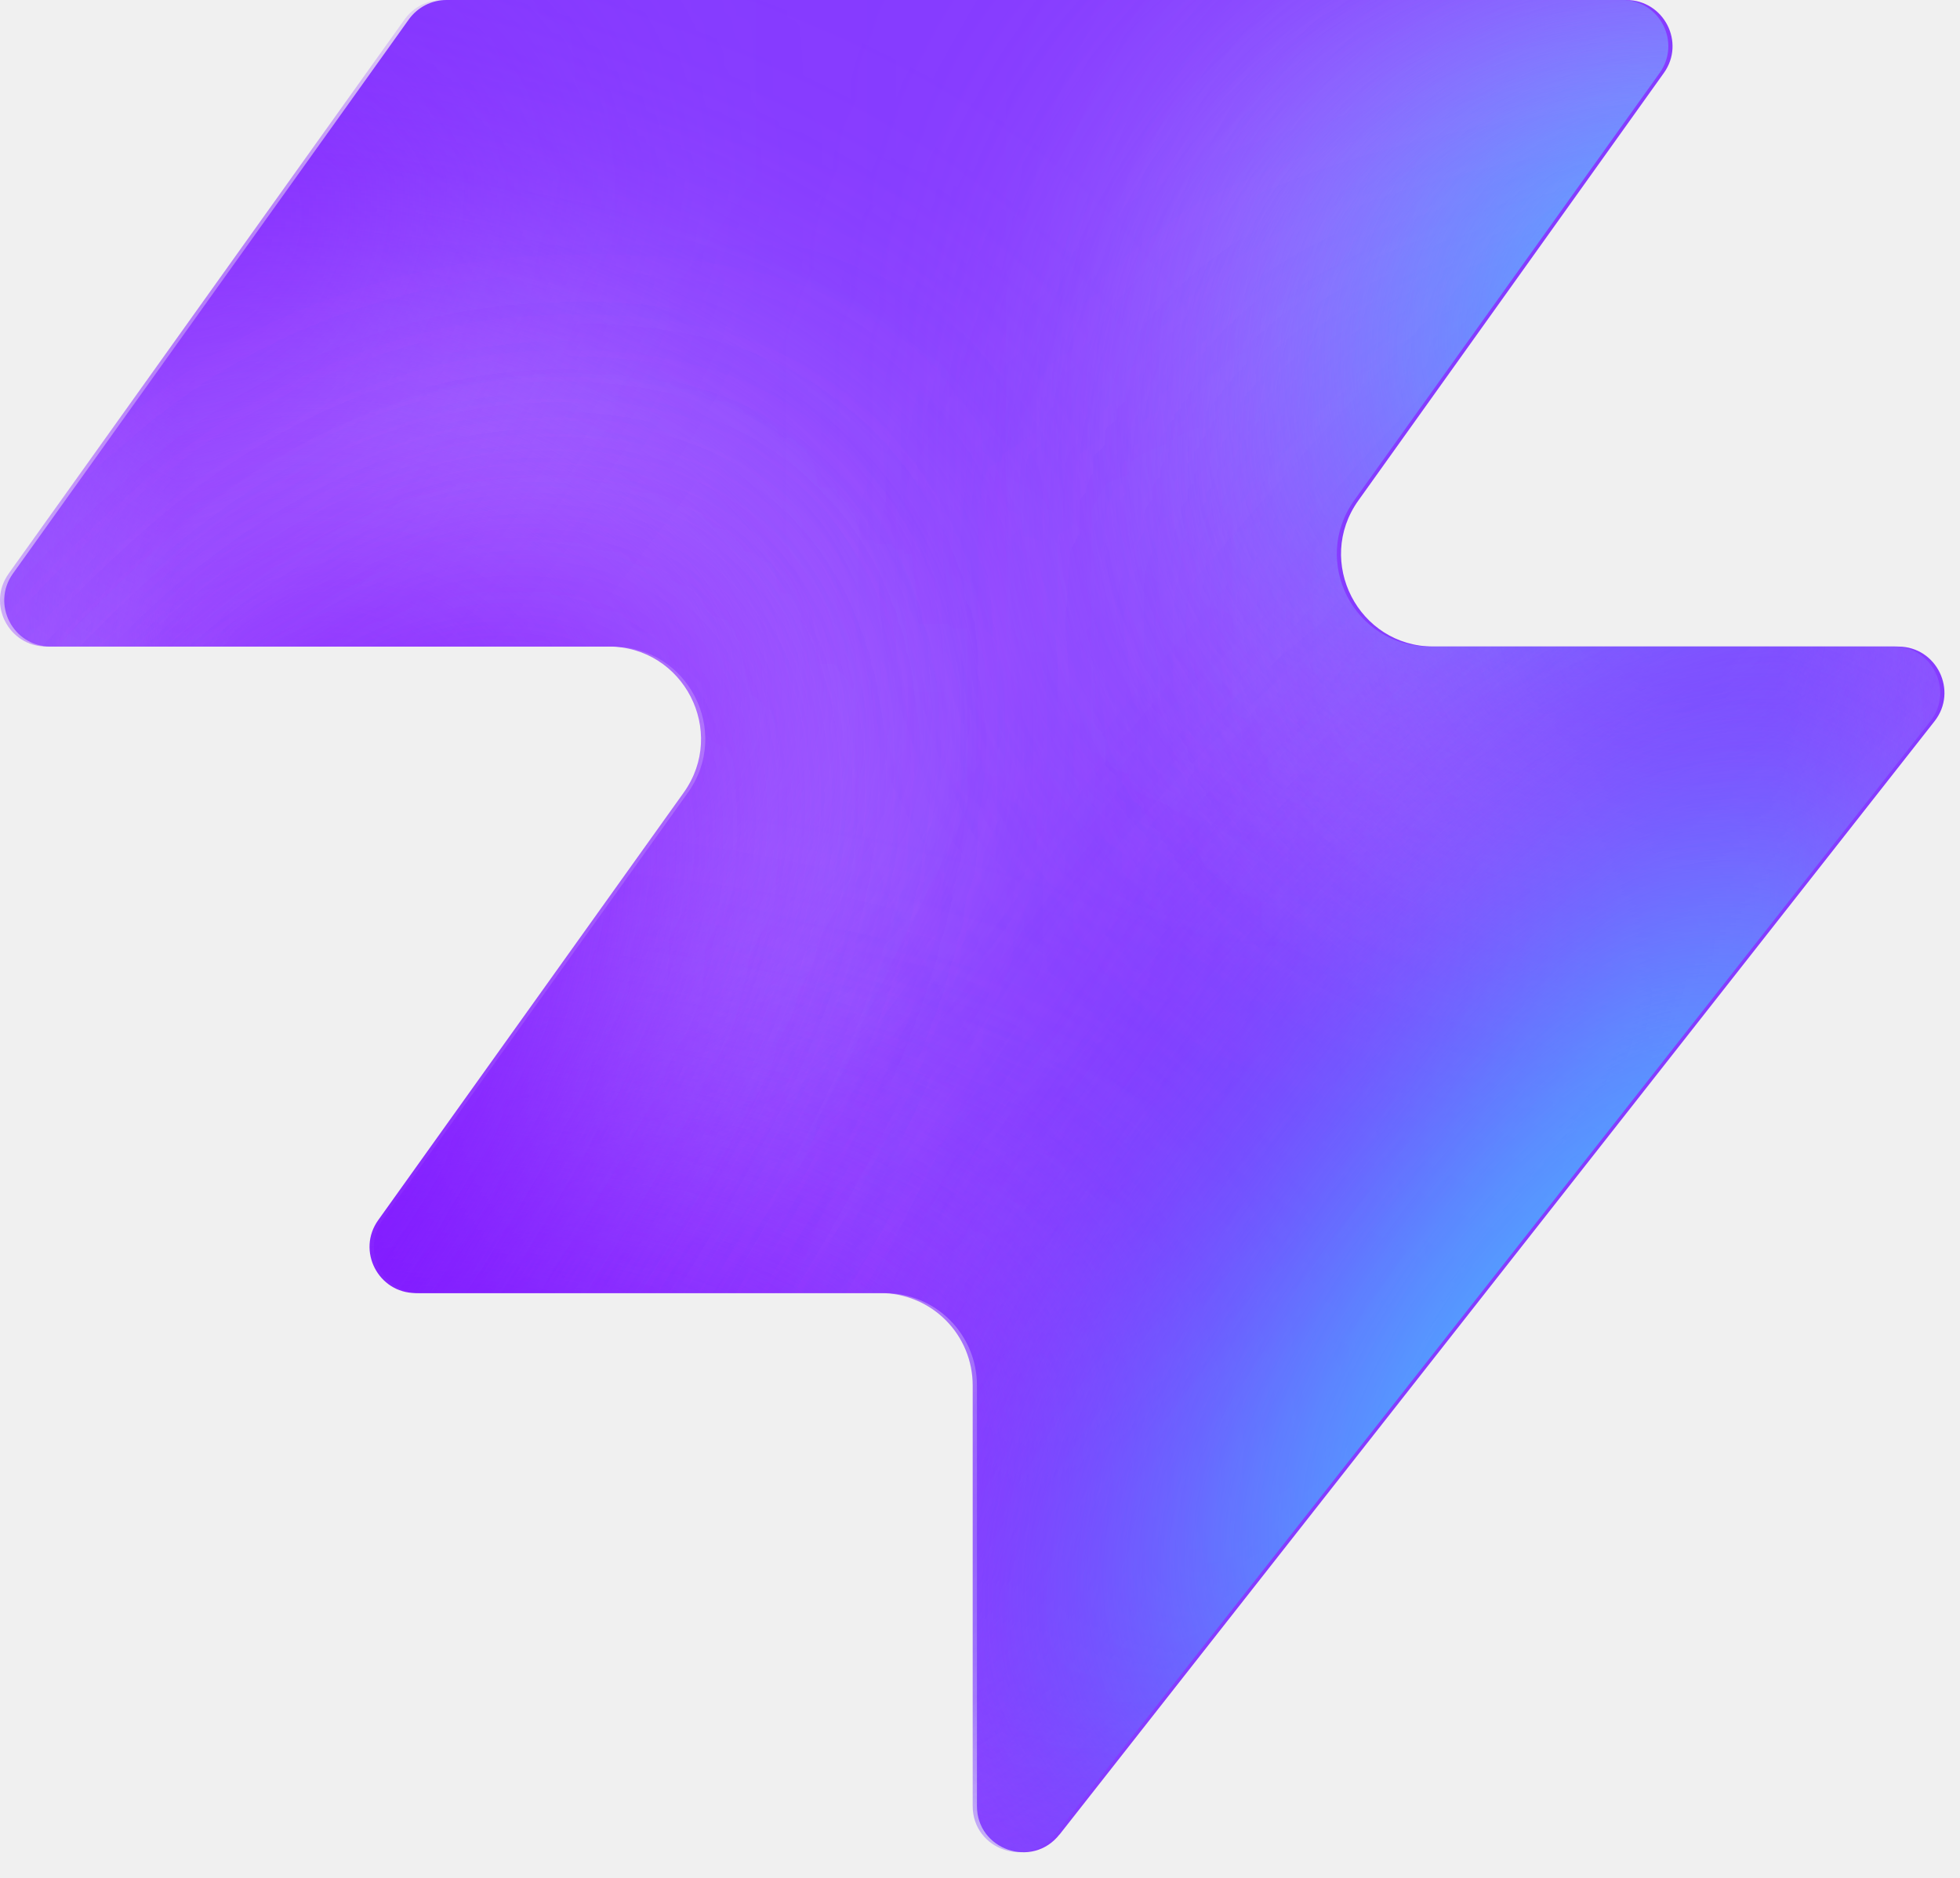
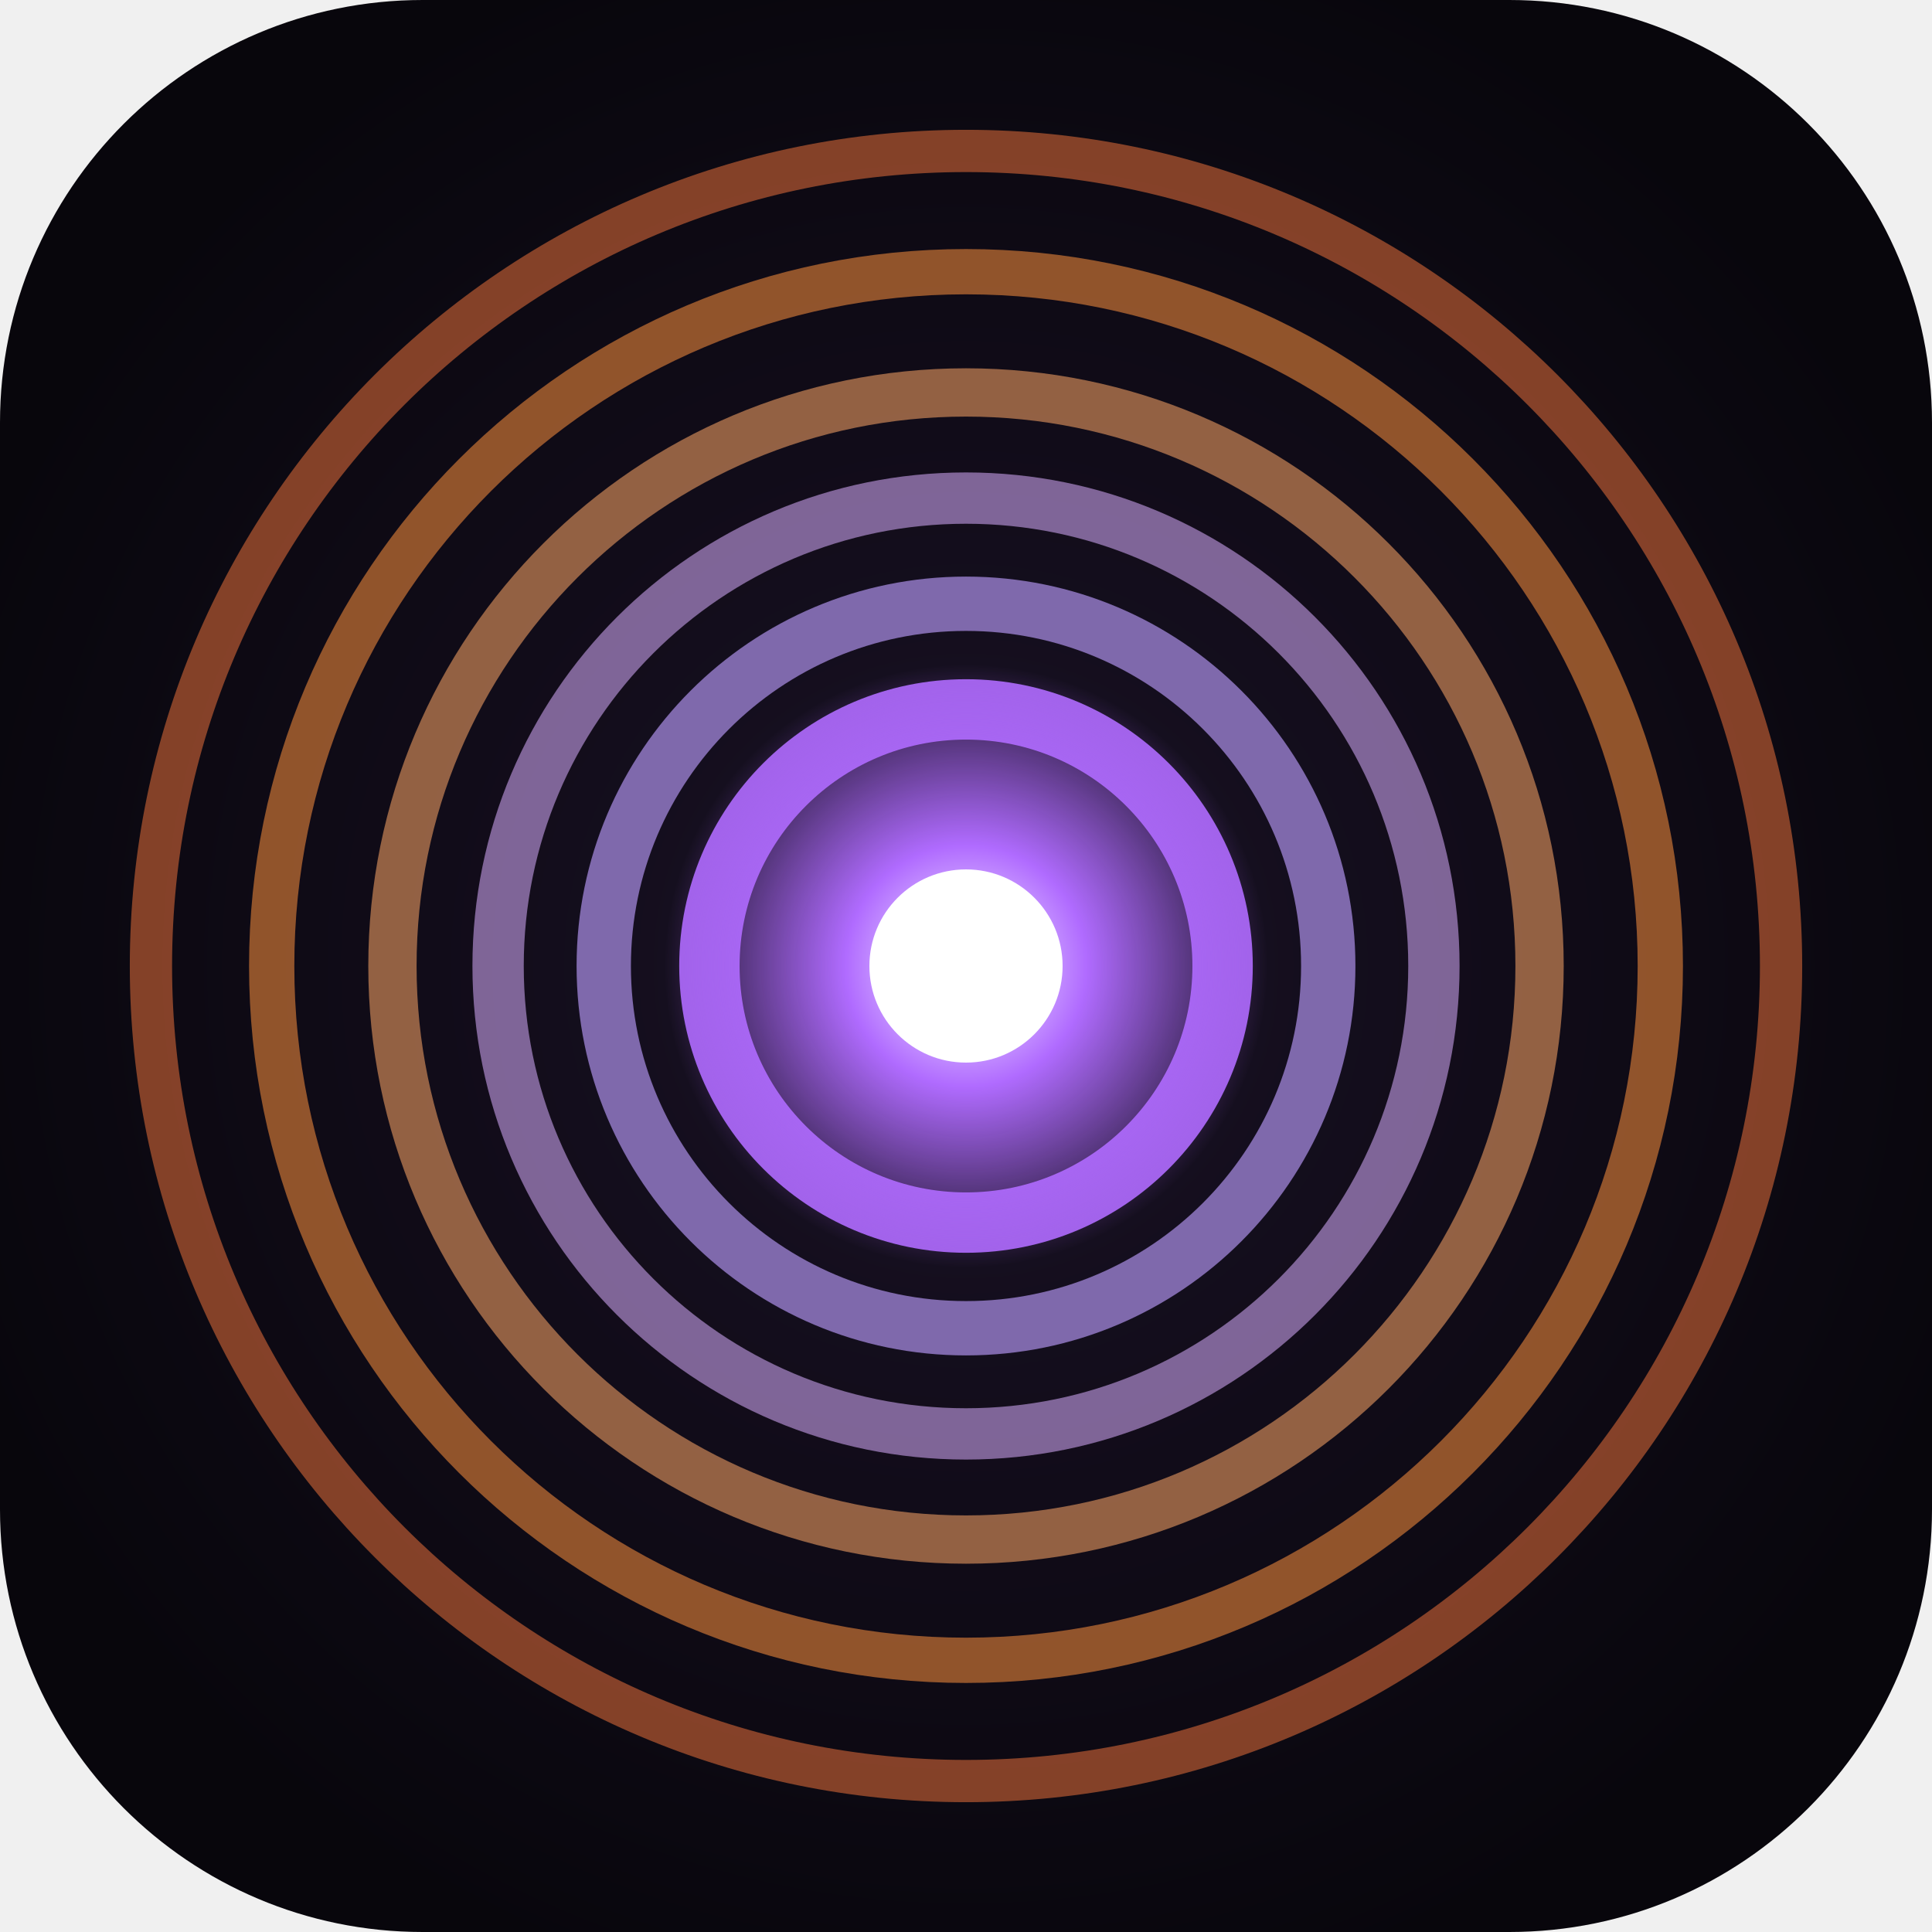
- <svg xmlns="http://www.w3.org/2000/svg" width="48" height="46" fill="none" viewBox="0 0 48 46">
-   <path fill="#863bff" d="M25.946 44.938c-.664.845-2.021.375-2.021-.698V33.937a2.26 2.26 0 0 0-2.262-2.262H10.287c-.92 0-1.456-1.04-.92-1.788l7.48-10.471c1.07-1.497 0-3.578-1.842-3.578H1.237c-.92 0-1.456-1.04-.92-1.788L10.013.474c.214-.297.556-.474.92-.474h28.894c.92 0 1.456 1.04.92 1.788l-7.48 10.471c-1.07 1.498 0 3.579 1.842 3.579h11.377c.943 0 1.473 1.088.89 1.83L25.947 44.94z" style="fill:#863bff;fill:color(display-p3 .525 .23 1);fill-opacity:1" />
-   <mask id="a" width="48" height="46" x="0" y="0" maskUnits="userSpaceOnUse" style="mask-type:alpha">
-     <path fill="#000" d="M25.842 44.938c-.664.844-2.021.375-2.021-.698V33.937a2.26 2.26 0 0 0-2.262-2.262H10.183c-.92 0-1.456-1.04-.92-1.788l7.48-10.471c1.07-1.498 0-3.579-1.842-3.579H1.133c-.92 0-1.456-1.04-.92-1.787L9.91.473c.214-.297.556-.474.92-.474h28.894c.92 0 1.456 1.04.92 1.788l-7.48 10.471c-1.07 1.498 0 3.578 1.842 3.578h11.377c.943 0 1.473 1.088.89 1.832L25.843 44.94z" style="fill:#000;fill-opacity:1" />
-   </mask>
-   <g mask="url(#a)">
-     <g filter="url(#b)">
-       <ellipse cx="5.508" cy="14.704" fill="#ede6ff" rx="5.508" ry="14.704" style="fill:#ede6ff;fill:color(display-p3 .927 .903 1);fill-opacity:1" transform="matrix(.00324 1 1 -.00324 -4.47 31.516)" />
-     </g>
-     <g filter="url(#c)">
-       <ellipse cx="10.399" cy="29.851" fill="#ede6ff" rx="10.399" ry="29.851" style="fill:#ede6ff;fill:color(display-p3 .927 .903 1);fill-opacity:1" transform="matrix(.00324 1 1 -.00324 -39.328 7.883)" />
-     </g>
-     <g filter="url(#d)">
-       <ellipse cx="5.508" cy="30.487" fill="#7e14ff" rx="5.508" ry="30.487" style="fill:#7e14ff;fill:color(display-p3 .492 .077 1);fill-opacity:1" transform="rotate(89.814 -25.913 -14.639)scale(1 -1)" />
-     </g>
-     <g filter="url(#e)">
-       <ellipse cx="5.508" cy="30.599" fill="#7e14ff" rx="5.508" ry="30.599" style="fill:#7e14ff;fill:color(display-p3 .492 .077 1);fill-opacity:1" transform="rotate(89.814 -32.644 -3.334)scale(1 -1)" />
-     </g>
-     <g filter="url(#f)">
-       <ellipse cx="5.508" cy="30.599" fill="#7e14ff" rx="5.508" ry="30.599" style="fill:#7e14ff;fill:color(display-p3 .492 .077 1);fill-opacity:1" transform="matrix(.00324 1 1 -.00324 -34.34 30.47)" />
-     </g>
-     <g filter="url(#g)">
-       <ellipse cx="14.072" cy="22.078" fill="#ede6ff" rx="14.072" ry="22.078" style="fill:#ede6ff;fill:color(display-p3 .927 .903 1);fill-opacity:1" transform="rotate(93.35 24.506 48.493)scale(-1 1)" />
-     </g>
-     <g filter="url(#h)">
-       <ellipse cx="3.47" cy="21.501" fill="#7e14ff" rx="3.47" ry="21.501" style="fill:#7e14ff;fill:color(display-p3 .492 .077 1);fill-opacity:1" transform="rotate(89.009 28.708 47.59)scale(-1 1)" />
-     </g>
-     <g filter="url(#i)">
-       <ellipse cx="3.47" cy="21.501" fill="#7e14ff" rx="3.47" ry="21.501" style="fill:#7e14ff;fill:color(display-p3 .492 .077 1);fill-opacity:1" transform="rotate(89.009 28.708 47.59)scale(-1 1)" />
-     </g>
-     <g filter="url(#j)">
-       <ellipse cx=".387" cy="8.972" fill="#7e14ff" rx="4.407" ry="29.108" style="fill:#7e14ff;fill:color(display-p3 .492 .077 1);fill-opacity:1" transform="rotate(39.51 .387 8.972)" />
-     </g>
-     <g filter="url(#k)">
-       <ellipse cx="47.523" cy="-6.092" fill="#7e14ff" rx="4.407" ry="29.108" style="fill:#7e14ff;fill:color(display-p3 .492 .077 1);fill-opacity:1" transform="rotate(37.892 47.523 -6.092)" />
-     </g>
-     <g filter="url(#l)">
-       <ellipse cx="41.412" cy="6.333" fill="#47bfff" rx="5.971" ry="9.665" style="fill:#47bfff;fill:color(display-p3 .28 .748 1);fill-opacity:1" transform="rotate(37.892 41.412 6.333)" />
-     </g>
-     <g filter="url(#m)">
-       <ellipse cx="-1.879" cy="38.332" fill="#7e14ff" rx="4.407" ry="29.108" style="fill:#7e14ff;fill:color(display-p3 .492 .077 1);fill-opacity:1" transform="rotate(37.892 -1.88 38.332)" />
-     </g>
-     <g filter="url(#n)">
-       <ellipse cx="-1.879" cy="38.332" fill="#7e14ff" rx="4.407" ry="29.108" style="fill:#7e14ff;fill:color(display-p3 .492 .077 1);fill-opacity:1" transform="rotate(37.892 -1.88 38.332)" />
-     </g>
-     <g filter="url(#o)">
-       <ellipse cx="35.651" cy="29.907" fill="#7e14ff" rx="4.407" ry="29.108" style="fill:#7e14ff;fill:color(display-p3 .492 .077 1);fill-opacity:1" transform="rotate(37.892 35.651 29.907)" />
-     </g>
-     <g filter="url(#p)">
-       <ellipse cx="38.418" cy="32.4" fill="#47bfff" rx="5.971" ry="15.297" style="fill:#47bfff;fill:color(display-p3 .28 .748 1);fill-opacity:1" transform="rotate(37.892 38.418 32.4)" />
-     </g>
+ <svg xmlns="http://www.w3.org/2000/svg" viewBox="0 0 64 64" width="64" height="64">
+   <defs>
+     <radialGradient id="bg" cx="50%" cy="50%" r="55%">
+       <stop offset="0%" stop-color="#1a1226" />
+       <stop offset="100%" stop-color="#08060c" />
+     </radialGradient>
+     <radialGradient id="drop" cx="50%" cy="50%" r="50%">
+       <stop offset="0%" stop-color="#ffffff" />
+       <stop offset="40%" stop-color="#b06bff" />
+       <stop offset="100%" stop-color="#b06bff00" />
+     </radialGradient>
+   </defs>
+   <rect width="64" height="64" rx="14" fill="url(#bg)" />
+   <g fill="none">
+     <circle cx="32" cy="32" r="27" stroke="#e8703a" stroke-width="1.4" opacity="0.55" />
+     <circle cx="32" cy="32" r="23" stroke="#e8853a" stroke-width="1.5" opacity="0.6" />
+     <circle cx="32" cy="32" r="19" stroke="#d98f5a" stroke-width="1.6" opacity="0.65" />
+     <circle cx="32" cy="32" r="15.5" stroke="#a987c8" stroke-width="1.7" opacity="0.72" />
+     <circle cx="32" cy="32" r="12" stroke="#9a7fd0" stroke-width="1.8" opacity="0.8" />
+     <circle cx="32" cy="32" r="8.5" stroke="#b06bff" stroke-width="2" opacity="0.9" />
  </g>
-   <defs>
-     <filter id="b" width="60.045" height="41.654" x="-19.77" y="16.149" color-interpolation-filters="sRGB" filterUnits="userSpaceOnUse">
-       <feFlood flood-opacity="0" result="BackgroundImageFix" />
-       <feBlend in="SourceGraphic" in2="BackgroundImageFix" result="shape" />
-       <feGaussianBlur result="effect1_foregroundBlur_2002_17158" stdDeviation="7.659" />
-     </filter>
-     <filter id="c" width="90.34" height="51.437" x="-54.613" y="-7.533" color-interpolation-filters="sRGB" filterUnits="userSpaceOnUse">
-       <feFlood flood-opacity="0" result="BackgroundImageFix" />
-       <feBlend in="SourceGraphic" in2="BackgroundImageFix" result="shape" />
-       <feGaussianBlur result="effect1_foregroundBlur_2002_17158" stdDeviation="7.659" />
-     </filter>
-     <filter id="d" width="79.355" height="29.4" x="-49.64" y="2.03" color-interpolation-filters="sRGB" filterUnits="userSpaceOnUse">
-       <feFlood flood-opacity="0" result="BackgroundImageFix" />
-       <feBlend in="SourceGraphic" in2="BackgroundImageFix" result="shape" />
-       <feGaussianBlur result="effect1_foregroundBlur_2002_17158" stdDeviation="4.596" />
-     </filter>
-     <filter id="e" width="79.579" height="29.4" x="-45.045" y="20.029" color-interpolation-filters="sRGB" filterUnits="userSpaceOnUse">
-       <feFlood flood-opacity="0" result="BackgroundImageFix" />
-       <feBlend in="SourceGraphic" in2="BackgroundImageFix" result="shape" />
-       <feGaussianBlur result="effect1_foregroundBlur_2002_17158" stdDeviation="4.596" />
-     </filter>
-     <filter id="f" width="79.579" height="29.4" x="-43.513" y="21.178" color-interpolation-filters="sRGB" filterUnits="userSpaceOnUse">
-       <feFlood flood-opacity="0" result="BackgroundImageFix" />
-       <feBlend in="SourceGraphic" in2="BackgroundImageFix" result="shape" />
-       <feGaussianBlur result="effect1_foregroundBlur_2002_17158" stdDeviation="4.596" />
-     </filter>
-     <filter id="g" width="74.749" height="58.852" x="15.756" y="-17.901" color-interpolation-filters="sRGB" filterUnits="userSpaceOnUse">
-       <feFlood flood-opacity="0" result="BackgroundImageFix" />
-       <feBlend in="SourceGraphic" in2="BackgroundImageFix" result="shape" />
-       <feGaussianBlur result="effect1_foregroundBlur_2002_17158" stdDeviation="7.659" />
-     </filter>
-     <filter id="h" width="61.377" height="25.362" x="23.548" y="2.284" color-interpolation-filters="sRGB" filterUnits="userSpaceOnUse">
-       <feFlood flood-opacity="0" result="BackgroundImageFix" />
-       <feBlend in="SourceGraphic" in2="BackgroundImageFix" result="shape" />
-       <feGaussianBlur result="effect1_foregroundBlur_2002_17158" stdDeviation="4.596" />
-     </filter>
-     <filter id="i" width="61.377" height="25.362" x="23.548" y="2.284" color-interpolation-filters="sRGB" filterUnits="userSpaceOnUse">
-       <feFlood flood-opacity="0" result="BackgroundImageFix" />
-       <feBlend in="SourceGraphic" in2="BackgroundImageFix" result="shape" />
-       <feGaussianBlur result="effect1_foregroundBlur_2002_17158" stdDeviation="4.596" />
-     </filter>
-     <filter id="j" width="56.045" height="63.649" x="-27.636" y="-22.853" color-interpolation-filters="sRGB" filterUnits="userSpaceOnUse">
-       <feFlood flood-opacity="0" result="BackgroundImageFix" />
-       <feBlend in="SourceGraphic" in2="BackgroundImageFix" result="shape" />
-       <feGaussianBlur result="effect1_foregroundBlur_2002_17158" stdDeviation="4.596" />
-     </filter>
-     <filter id="k" width="54.814" height="64.646" x="20.116" y="-38.415" color-interpolation-filters="sRGB" filterUnits="userSpaceOnUse">
-       <feFlood flood-opacity="0" result="BackgroundImageFix" />
-       <feBlend in="SourceGraphic" in2="BackgroundImageFix" result="shape" />
-       <feGaussianBlur result="effect1_foregroundBlur_2002_17158" stdDeviation="4.596" />
-     </filter>
-     <filter id="l" width="33.541" height="35.313" x="24.641" y="-11.323" color-interpolation-filters="sRGB" filterUnits="userSpaceOnUse">
-       <feFlood flood-opacity="0" result="BackgroundImageFix" />
-       <feBlend in="SourceGraphic" in2="BackgroundImageFix" result="shape" />
-       <feGaussianBlur result="effect1_foregroundBlur_2002_17158" stdDeviation="4.596" />
-     </filter>
-     <filter id="m" width="54.814" height="64.646" x="-29.286" y="6.009" color-interpolation-filters="sRGB" filterUnits="userSpaceOnUse">
-       <feFlood flood-opacity="0" result="BackgroundImageFix" />
-       <feBlend in="SourceGraphic" in2="BackgroundImageFix" result="shape" />
-       <feGaussianBlur result="effect1_foregroundBlur_2002_17158" stdDeviation="4.596" />
-     </filter>
-     <filter id="n" width="54.814" height="64.646" x="-29.286" y="6.009" color-interpolation-filters="sRGB" filterUnits="userSpaceOnUse">
-       <feFlood flood-opacity="0" result="BackgroundImageFix" />
-       <feBlend in="SourceGraphic" in2="BackgroundImageFix" result="shape" />
-       <feGaussianBlur result="effect1_foregroundBlur_2002_17158" stdDeviation="4.596" />
-     </filter>
-     <filter id="o" width="54.814" height="64.646" x="8.244" y="-2.416" color-interpolation-filters="sRGB" filterUnits="userSpaceOnUse">
-       <feFlood flood-opacity="0" result="BackgroundImageFix" />
-       <feBlend in="SourceGraphic" in2="BackgroundImageFix" result="shape" />
-       <feGaussianBlur result="effect1_foregroundBlur_2002_17158" stdDeviation="4.596" />
-     </filter>
-     <filter id="p" width="39.409" height="43.623" x="18.713" y="10.588" color-interpolation-filters="sRGB" filterUnits="userSpaceOnUse">
-       <feFlood flood-opacity="0" result="BackgroundImageFix" />
-       <feBlend in="SourceGraphic" in2="BackgroundImageFix" result="shape" />
-       <feGaussianBlur result="effect1_foregroundBlur_2002_17158" stdDeviation="4.596" />
-     </filter>
-   </defs>
+   <circle cx="32" cy="32" r="10" fill="url(#drop)" />
+   <circle cx="32" cy="32" r="3.2" fill="#ffffff" />
</svg>
